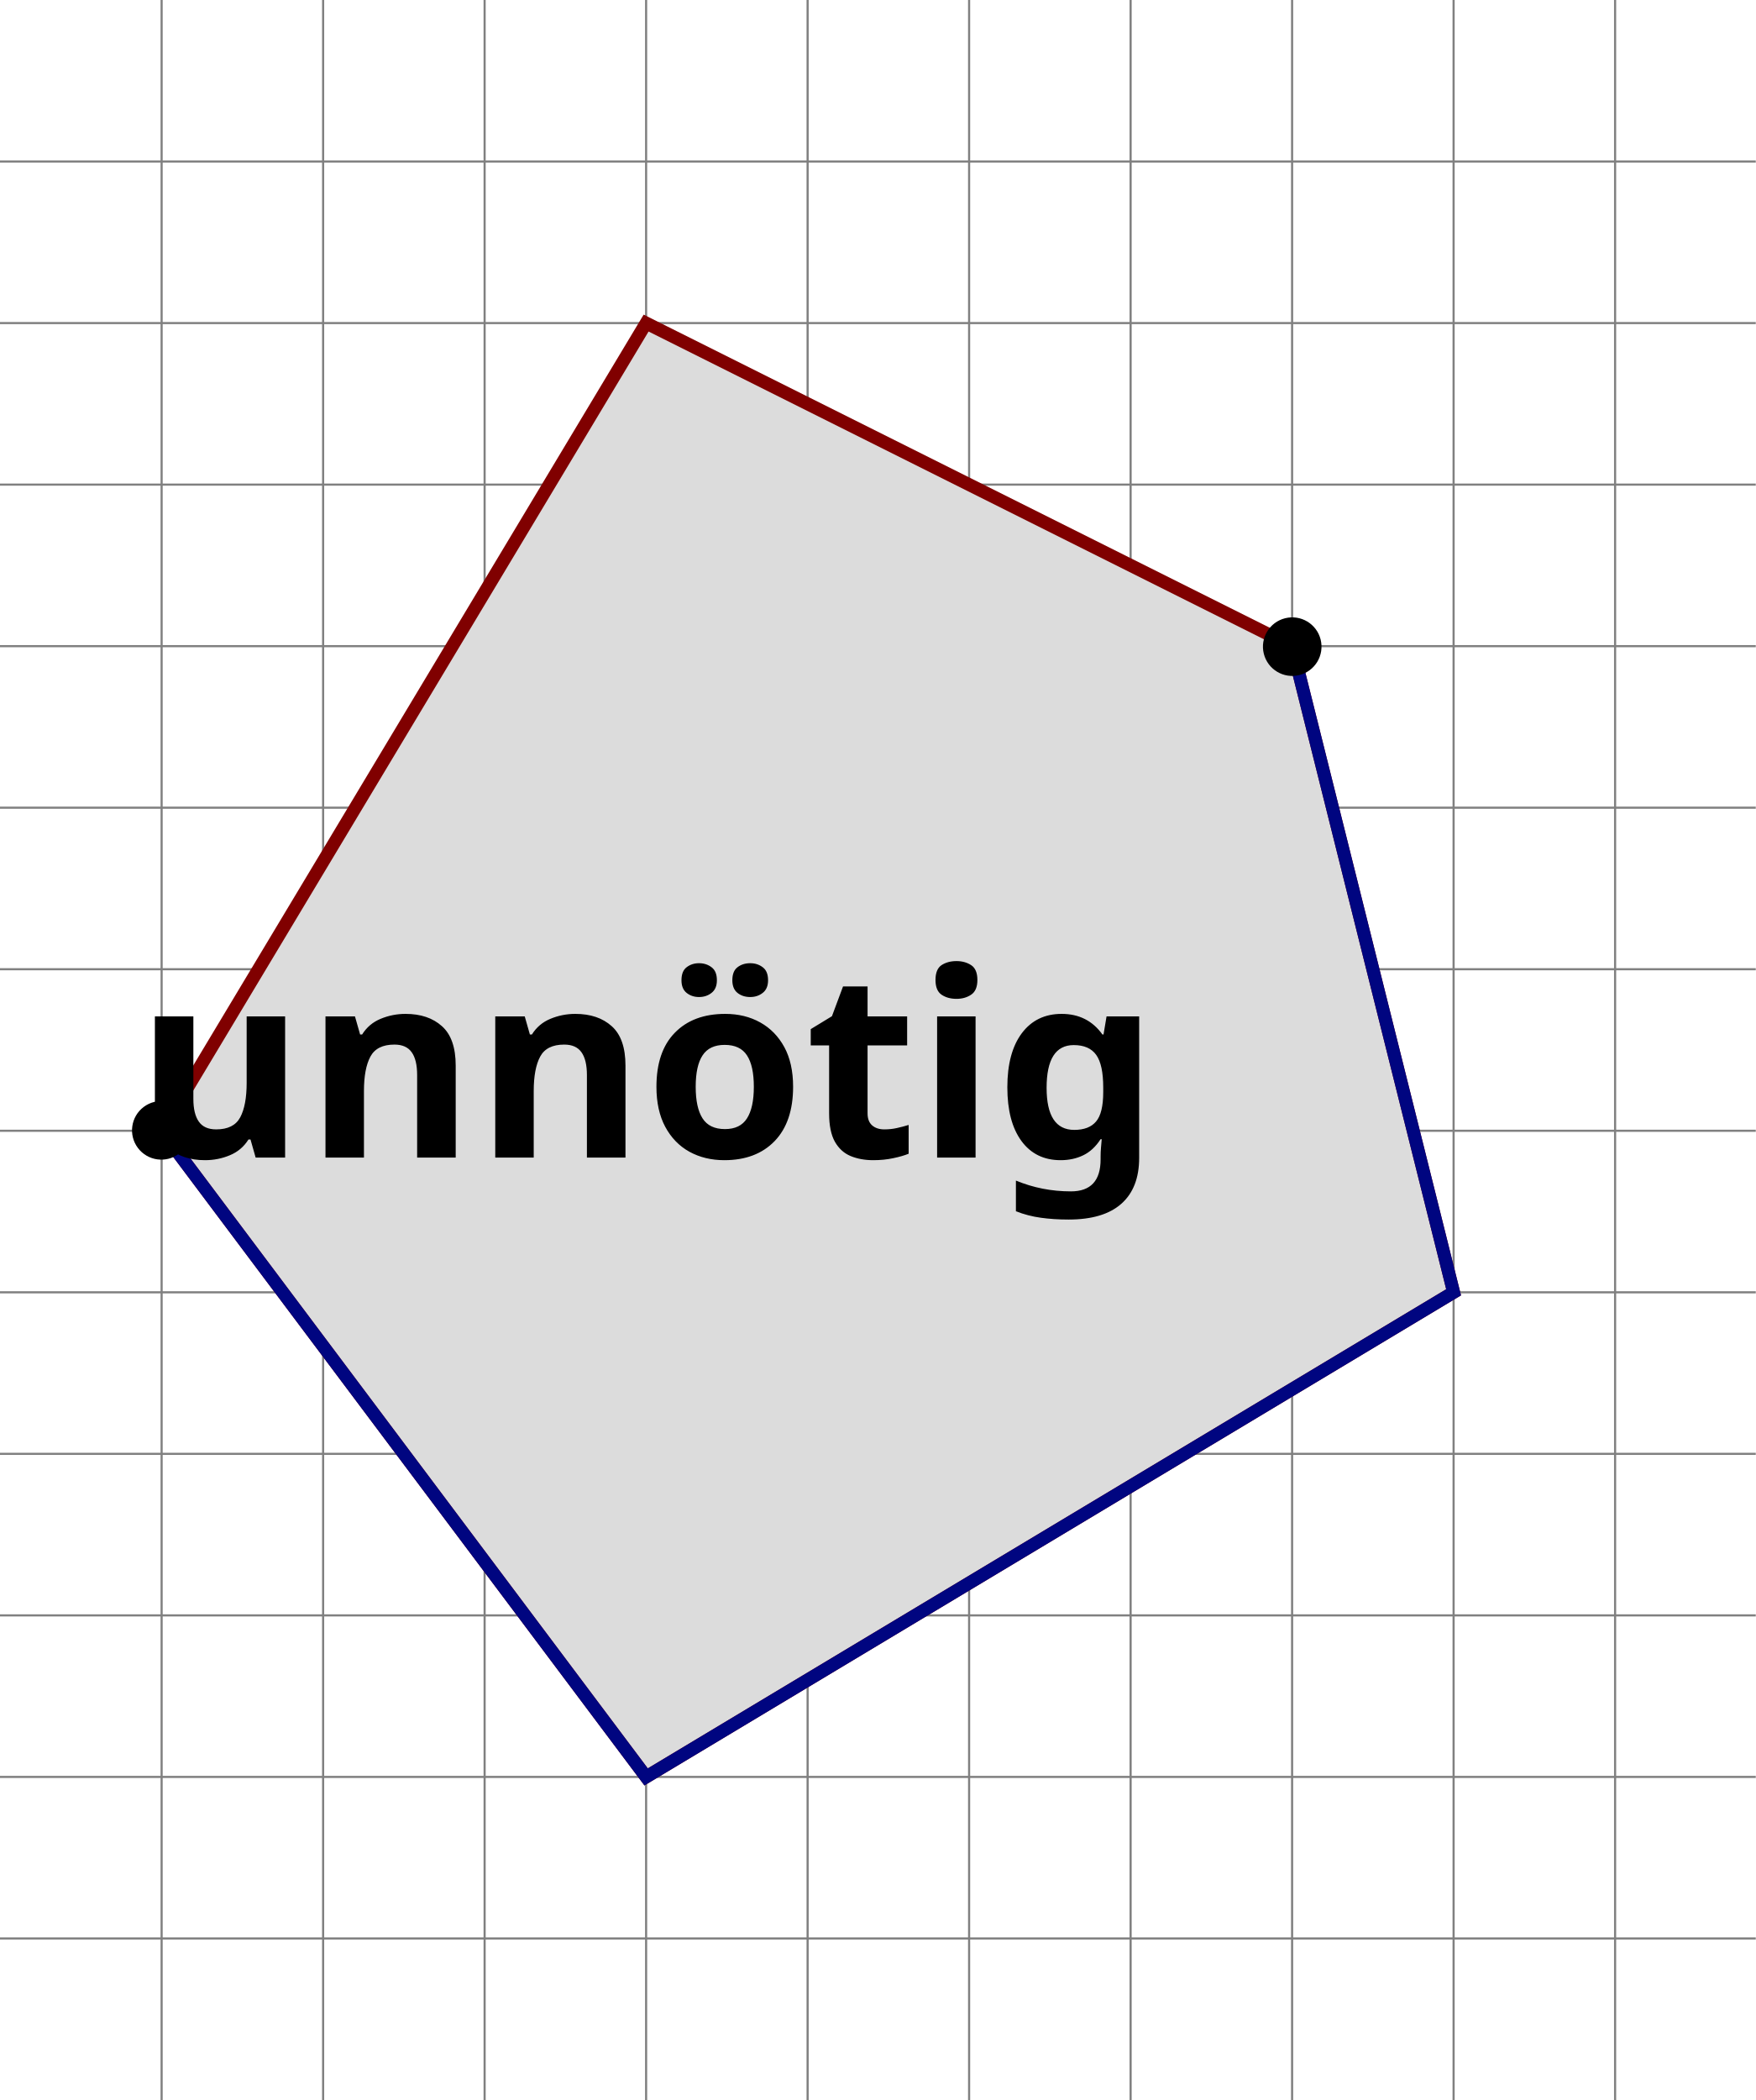
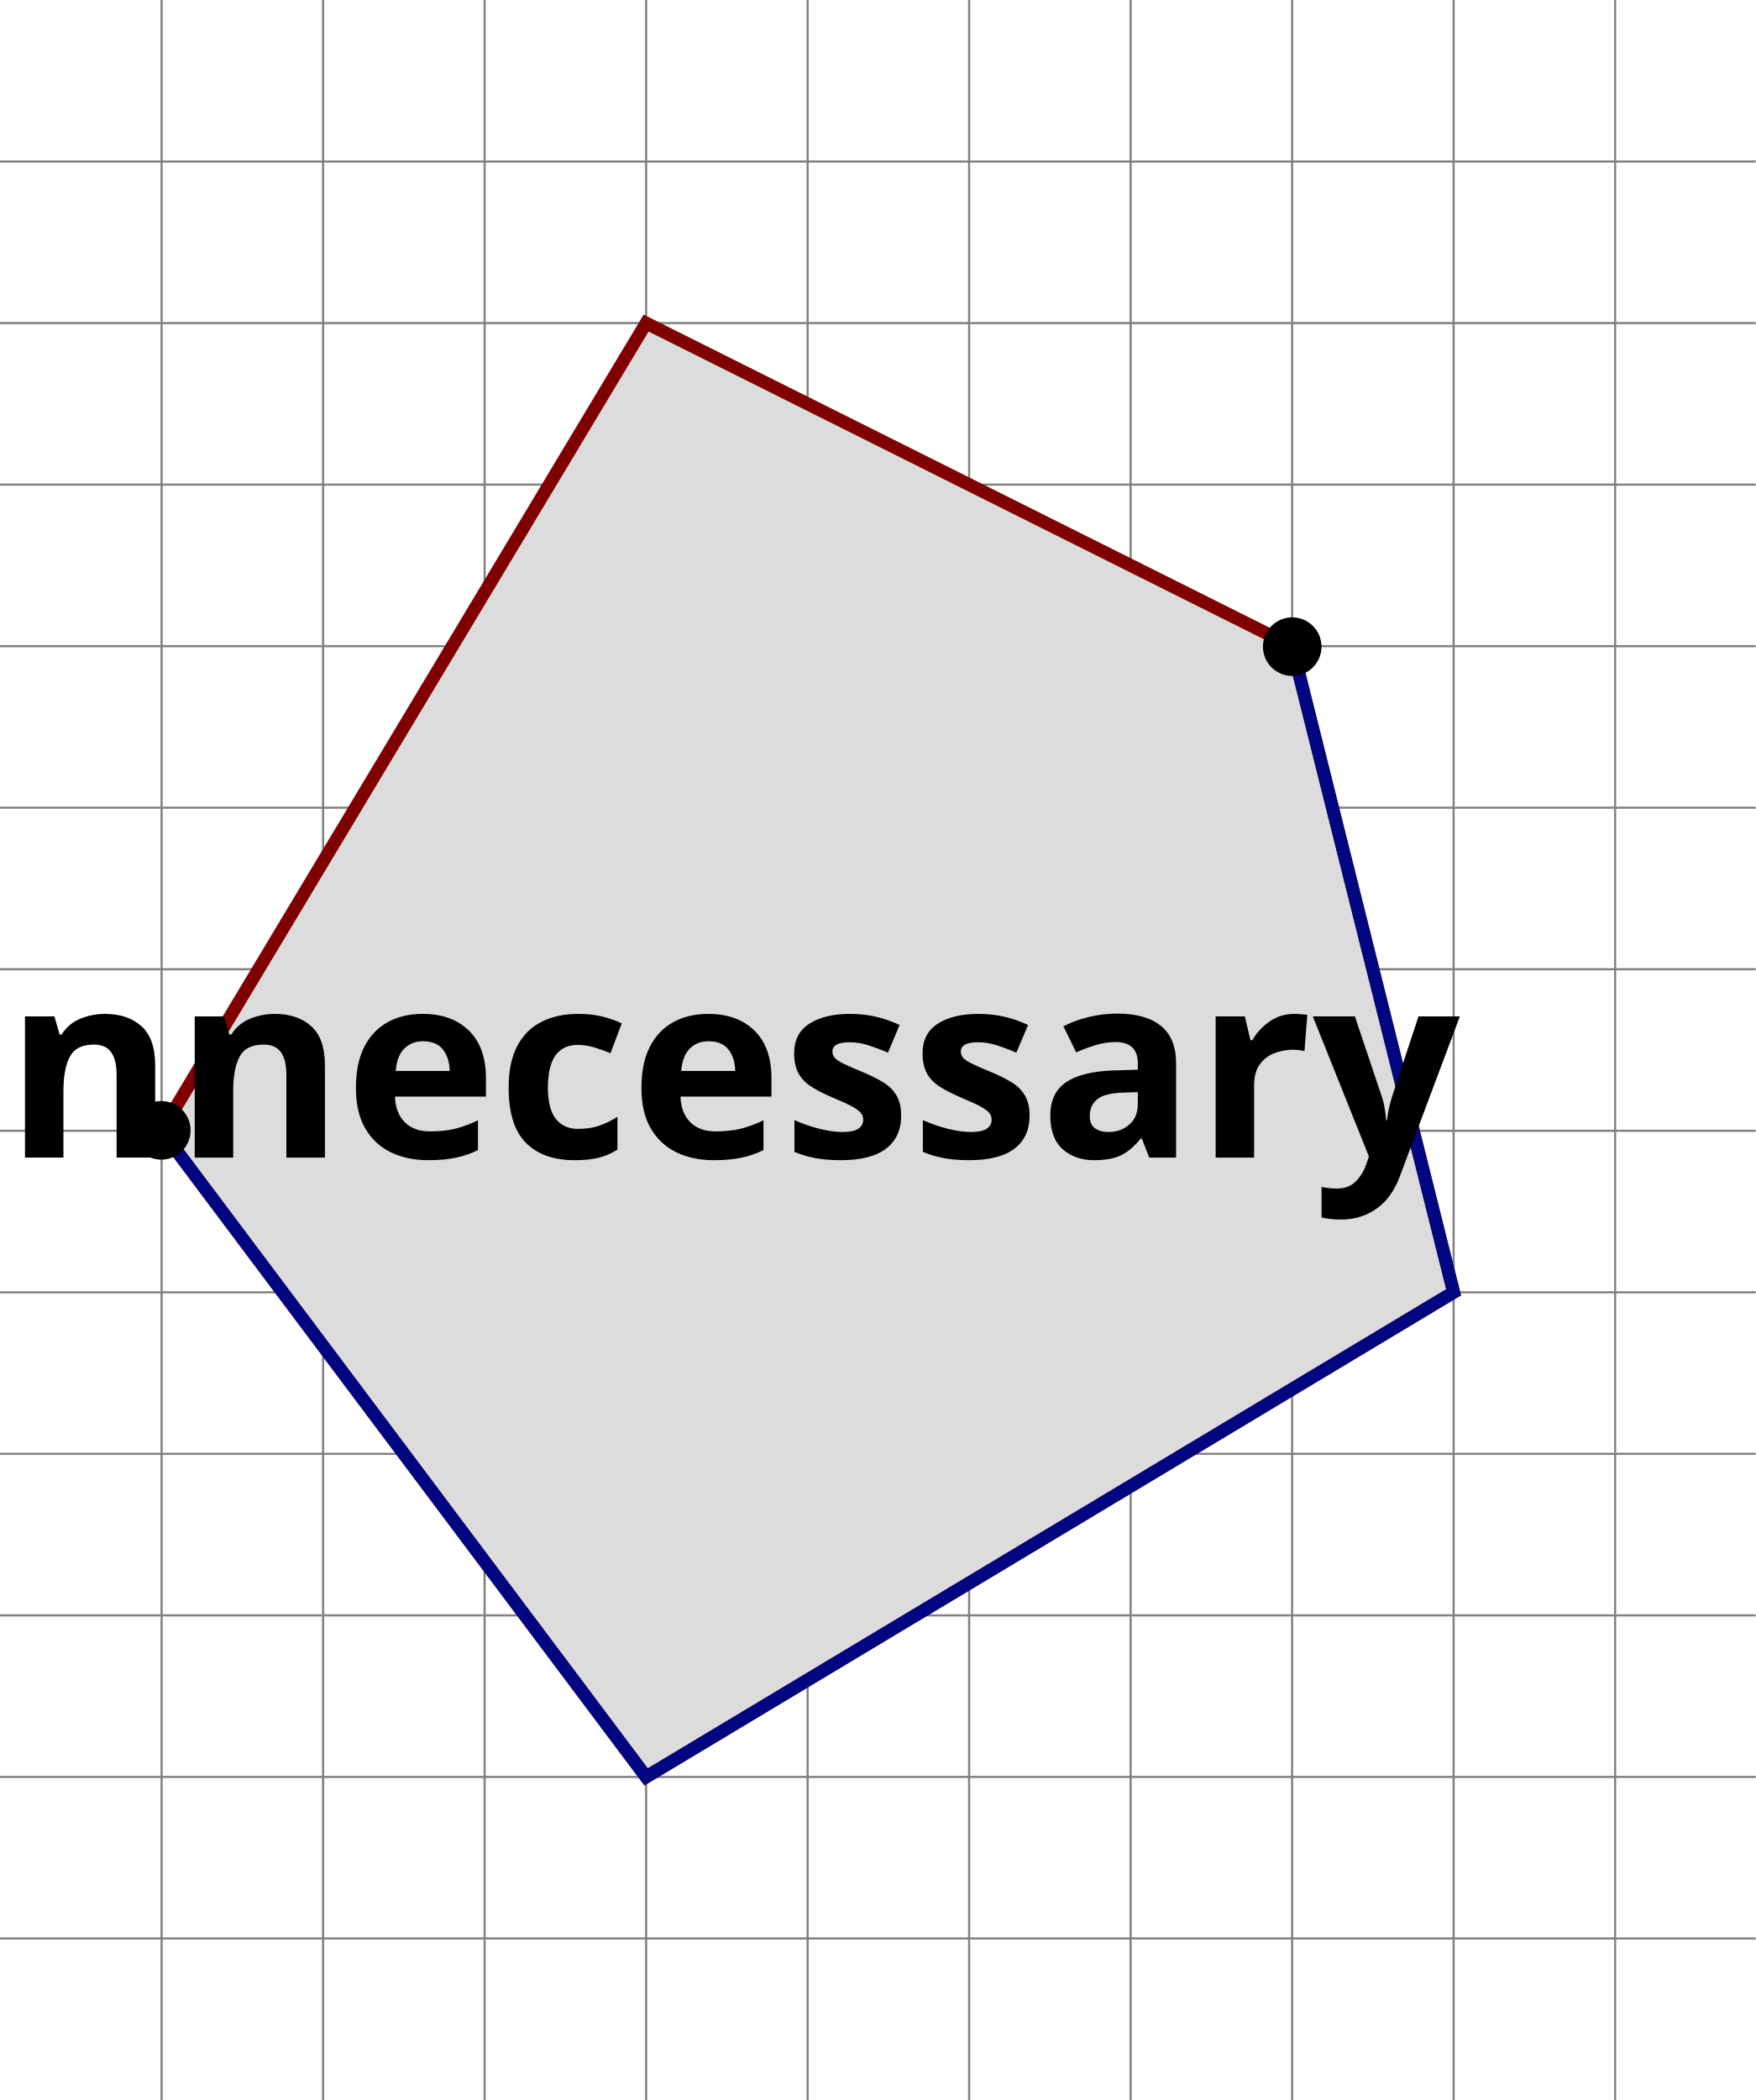
<svg xmlns="http://www.w3.org/2000/svg" version="1.0" width="271.795" height="325" id="svg2">
  <defs id="defs4">
    <marker orient="auto" refY="0" refX="0" id="DotM" style="overflow:visible">
      <path id="path6263" d="m -2.5,-1 c 0,2.76 -2.24,5 -5,5 -2.76,0 -5,-2.24 -5,-5 0,-2.76 2.24,-5 5,-5 2.76,0 5,2.24 5,5 z" style="fill-rule:evenodd;stroke:#000000;stroke-width:1pt;marker-start:none;marker-end:none" transform="matrix(0.4,0,0,0.4,2.96,0.4)" />
    </marker>
    <marker orient="auto" refY="0" refX="0" id="DotL" style="overflow:visible">
      <path id="path6260" d="m -2.5,-1 c 0,2.76 -2.24,5 -5,5 -2.76,0 -5,-2.24 -5,-5 0,-2.76 2.24,-5 5,-5 2.76,0 5,2.24 5,5 z" style="fill-rule:evenodd;stroke:#000000;stroke-width:1pt;marker-start:none;marker-end:none" transform="matrix(0.8,0,0,0.8,5.92,0.8)" />
    </marker>
    <pattern patternUnits="userSpaceOnUse" width="2" height="1" patternTransform="translate(0,0) scale(10,10)" id="Strips1_1">
      <rect style="fill:black;stroke:none" x="0" y="-0.5" width="1" height="2" id="rect3949" />
    </pattern>
  </defs>
  <path d="M 0,25 H 271.795" id="path2385" style="fill:none;fill-rule:evenodd;stroke:#808080;stroke-width:0.33;stroke-linecap:butt;stroke-linejoin:miter;stroke-miterlimit:4;stroke-dasharray:none;stroke-opacity:1" />
  <path d="M 0,50 H 271.795" id="path2387" style="fill:none;fill-rule:evenodd;stroke:#808080;stroke-width:0.33;stroke-linecap:butt;stroke-linejoin:miter;stroke-miterlimit:4;stroke-dasharray:none;stroke-opacity:1" />
  <path d="M 0,75 H 271.795" id="path2389" style="fill:none;fill-rule:evenodd;stroke:#808080;stroke-width:0.33;stroke-linecap:butt;stroke-linejoin:miter;stroke-miterlimit:4;stroke-dasharray:none;stroke-opacity:1" />
  <path d="M 0,100 H 271.795" id="path2391" style="fill:none;fill-rule:evenodd;stroke:#808080;stroke-width:0.33;stroke-linecap:butt;stroke-linejoin:miter;stroke-miterlimit:4;stroke-dasharray:none;stroke-opacity:1" />
  <path d="M 1e-5,125 H 271.795" id="path2393" style="fill:none;fill-rule:evenodd;stroke:#808080;stroke-width:0.33;stroke-linecap:butt;stroke-linejoin:miter;stroke-miterlimit:4;stroke-dasharray:none;stroke-opacity:1" />
  <path d="M 0,150 H 271.795" id="path2395" style="fill:none;fill-rule:evenodd;stroke:#808080;stroke-width:0.33;stroke-linecap:butt;stroke-linejoin:miter;stroke-miterlimit:4;stroke-dasharray:none;stroke-opacity:1" />
  <path d="M 0,175 H 271.795" id="path2397" style="fill:none;fill-rule:evenodd;stroke:#808080;stroke-width:0.33;stroke-linecap:butt;stroke-linejoin:miter;stroke-miterlimit:4;stroke-dasharray:none;stroke-opacity:1" />
  <path d="M 0,200 H 271.795" id="path2399" style="fill:none;fill-rule:evenodd;stroke:#808080;stroke-width:0.33;stroke-linecap:butt;stroke-linejoin:miter;stroke-miterlimit:4;stroke-dasharray:none;stroke-opacity:1" />
  <path d="M 0,225 H 271.795" id="path2401" style="fill:none;fill-rule:evenodd;stroke:#808080;stroke-width:0.33;stroke-linecap:butt;stroke-linejoin:miter;stroke-miterlimit:4;stroke-dasharray:none;stroke-opacity:1" />
  <path d="M 0,250 H 271.795" id="path2403" style="fill:none;fill-rule:evenodd;stroke:#808080;stroke-width:0.33;stroke-linecap:butt;stroke-linejoin:miter;stroke-miterlimit:4;stroke-dasharray:none;stroke-opacity:1" />
  <path d="M 0,275 H 271.795" id="path2405" style="fill:none;fill-rule:evenodd;stroke:#808080;stroke-width:0.33;stroke-linecap:butt;stroke-linejoin:miter;stroke-miterlimit:4;stroke-dasharray:none;stroke-opacity:1" />
  <path d="M 0,300 H 271.795" id="path2407" style="fill:none;fill-rule:evenodd;stroke:#808080;stroke-width:0.33;stroke-linecap:butt;stroke-linejoin:miter;stroke-miterlimit:4;stroke-dasharray:none;stroke-opacity:1" />
  <path d="M 25.019,0 V 325" id="path2417" style="fill:none;fill-rule:evenodd;stroke:#808080;stroke-width:0.33;stroke-linecap:butt;stroke-linejoin:miter;stroke-miterlimit:4;stroke-dasharray:none;stroke-opacity:1" />
  <path d="M 50.019,0 V 325" id="path2419" style="fill:none;fill-rule:evenodd;stroke:#808080;stroke-width:0.33;stroke-linecap:butt;stroke-linejoin:miter;stroke-miterlimit:4;stroke-dasharray:none;stroke-opacity:1" />
  <path d="M 75.019,0 V 325" id="path2421" style="fill:none;fill-rule:evenodd;stroke:#808080;stroke-width:0.33;stroke-linecap:butt;stroke-linejoin:miter;stroke-miterlimit:4;stroke-dasharray:none;stroke-opacity:1" />
  <path d="M 100.019,0 V 325" id="path2423" style="fill:none;fill-rule:evenodd;stroke:#808080;stroke-width:0.33;stroke-linecap:butt;stroke-linejoin:miter;stroke-miterlimit:4;stroke-dasharray:none;stroke-opacity:1" />
  <path d="M 125.019,0 V 325" id="path2425" style="fill:none;fill-rule:evenodd;stroke:#808080;stroke-width:0.33;stroke-linecap:butt;stroke-linejoin:miter;stroke-miterlimit:4;stroke-dasharray:none;stroke-opacity:1" />
  <path d="M 150.019,1e-5 V 325" id="path2427" style="fill:none;fill-rule:evenodd;stroke:#808080;stroke-width:0.33;stroke-linecap:butt;stroke-linejoin:miter;stroke-miterlimit:4;stroke-dasharray:none;stroke-opacity:1" />
  <path d="M 175.019,1e-5 V 325" id="path2429" style="fill:none;fill-rule:evenodd;stroke:#808080;stroke-width:0.33;stroke-linecap:butt;stroke-linejoin:miter;stroke-miterlimit:4;stroke-dasharray:none;stroke-opacity:1" />
  <path d="M 200.019,0 V 325" id="path2431" style="fill:none;fill-rule:evenodd;stroke:#808080;stroke-width:0.33;stroke-linecap:butt;stroke-linejoin:miter;stroke-miterlimit:4;stroke-dasharray:none;stroke-opacity:1" />
  <path d="M 225.019,0 V 325" id="path2433" style="fill:none;fill-rule:evenodd;stroke:#808080;stroke-width:0.33;stroke-linecap:butt;stroke-linejoin:miter;stroke-miterlimit:4;stroke-dasharray:none;stroke-opacity:1" />
  <path d="M 250.019,0 V 325" id="path2435" style="fill:none;fill-rule:evenodd;stroke:#808080;stroke-width:0.33;stroke-linecap:butt;stroke-linejoin:miter;stroke-miterlimit:4;stroke-dasharray:none;stroke-opacity:1" />
  <g id="layer2" transform="translate(-149.9813,-102.3622)">
    <path d="m 250,152.362 100,50 25,100 -125,75 -75,-100 z" id="path3210" style="opacity:1;fill:#dcdcdc;fill-opacity:1;fill-rule:evenodd;stroke:#800000;stroke-width:2;stroke-linecap:butt;stroke-linejoin:miter;stroke-miterlimit:4;stroke-dasharray:none;stroke-opacity:1" />
    <path d="m 175,277.362 75,100 125,-75 -25,-100" id="path4713" style="fill:none;fill-rule:evenodd;stroke:#000580;stroke-width:2;stroke-linecap:butt;stroke-linejoin:miter;stroke-miterlimit:4;stroke-dasharray:none;stroke-opacity:1;marker-start:url(#DotM);marker-end:url(#DotM)" />
    <text xml:space="preserve" style="font-style:normal;font-weight:normal;font-size:40px;line-height:125%;font-family:sans-serif;letter-spacing:0px;word-spacing:0px;fill:#000000;fill-opacity:1;stroke:none;stroke-width:1px;stroke-linecap:butt;stroke-linejoin:miter;stroke-opacity:1" x="276.201" y="281.51" id="text9947">
-       <tspan id="tspan9945" x="276.201" y="281.51" style="font-style:normal;font-variant:normal;font-weight:bold;font-stretch:normal;font-family:sans-serif;-inkscape-font-specification:'sans-serif Bold';text-align:center;text-anchor:middle">unnötig</tspan>
+       <tspan id="tspan9945" x="276.201" y="281.51" style="font-style:normal;font-variant:normal;font-weight:bold;font-stretch:normal;font-family:sans-serif;-inkscape-font-specification:'sans-serif Bold';text-align:center;text-anchor:middle">unnecessary</tspan>
    </text>
  </g>
</svg>
